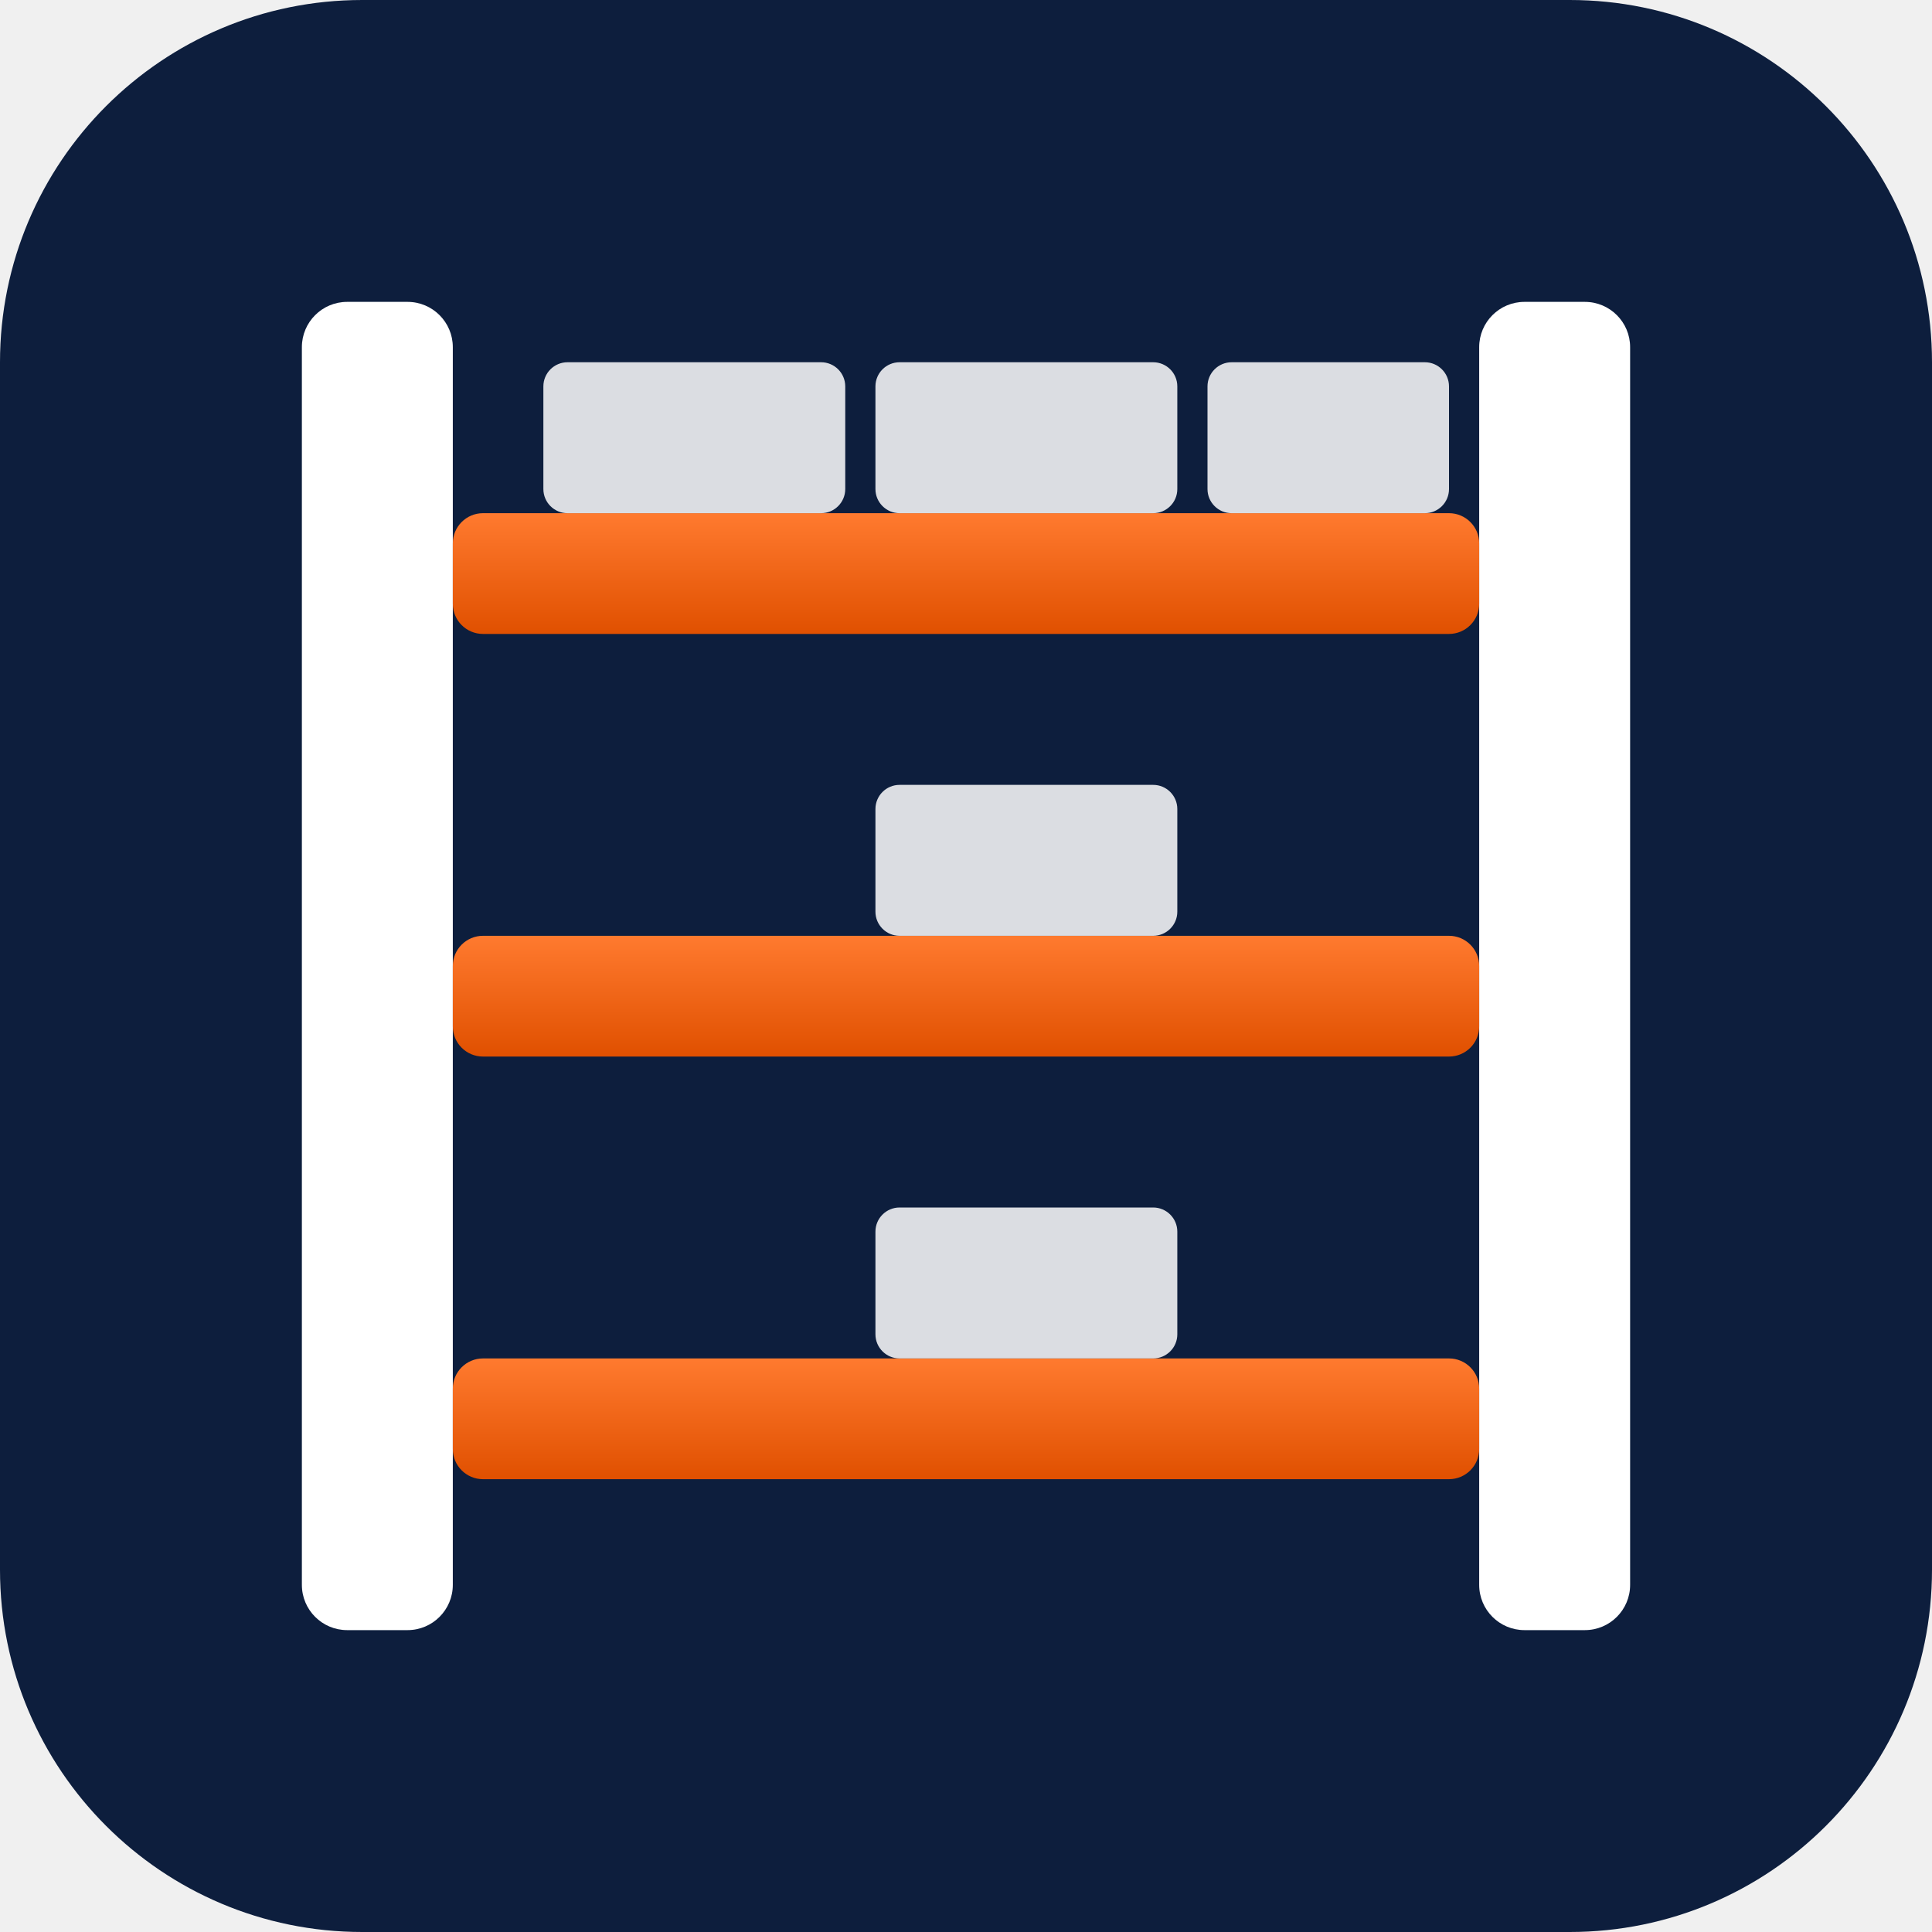
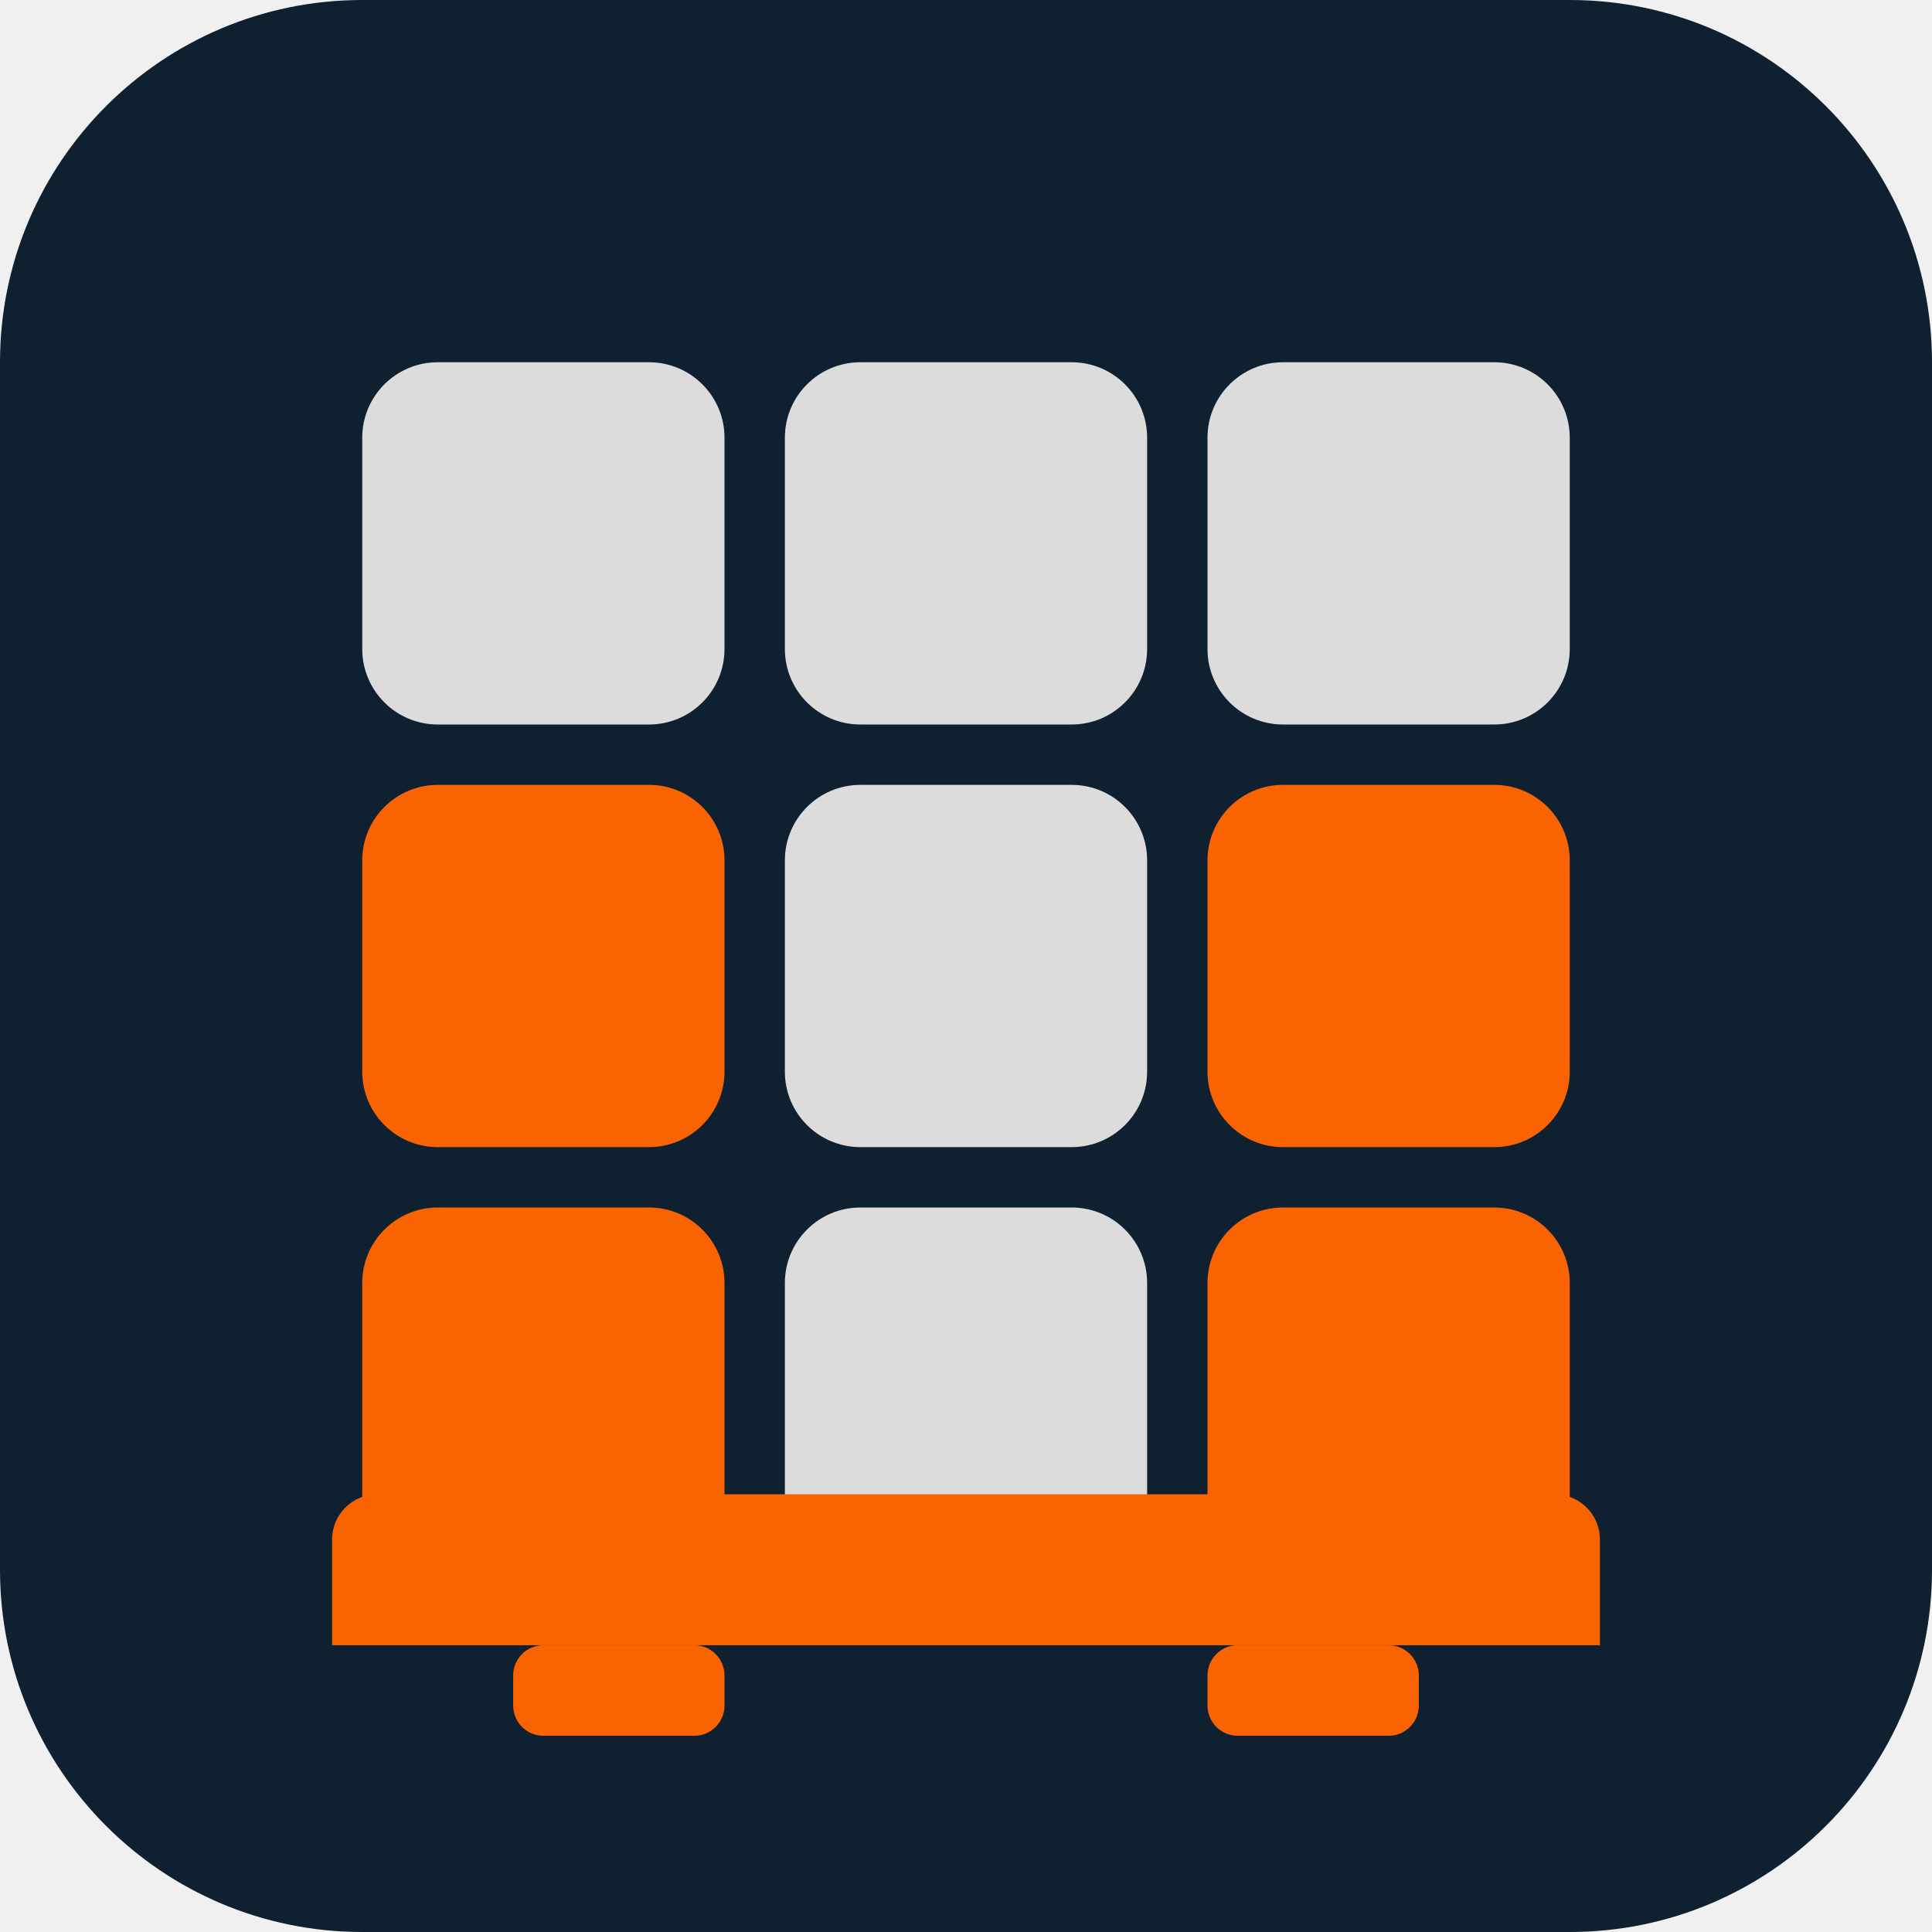
<svg xmlns="http://www.w3.org/2000/svg" viewBox="0 0 64 64" role="img" aria-label="Tetrix">
-   <defs>
-     <linearGradient id="laranja" x1="0" y1="0" x2="0" y2="1">
-       <stop offset="0%" stop-color="#FF7A2F" />
-       <stop offset="100%" stop-color="#E05000" />
-     </linearGradient>
-   </defs>
-   <rect width="64" height="64" rx="12" fill="#0D1E3D" />
-   <rect x="10" y="10" width="5" height="44" rx="1.5" fill="#fff" />
-   <rect x="49" y="10" width="5" height="44" rx="1.5" fill="#fff" />
-   <rect x="15" y="17" width="34" height="4" rx="1" fill="url(#laranja)" />
-   <rect x="15" y="31" width="34" height="4" rx="1" fill="url(#laranja)" />
-   <rect x="15" y="45" width="34" height="4" rx="1" fill="url(#laranja)" />
-   <rect x="18" y="12" width="10" height="5" rx=".8" fill="#fff" opacity=".85" />
-   <rect x="29" y="12" width="10" height="5" rx=".8" fill="#fff" opacity=".85" />
-   <rect x="40" y="12" width="8" height="5" rx=".8" fill="#fff" opacity=".85" />
-   <rect x="29" y="26" width="10" height="5" rx=".8" fill="#fff" opacity=".85" />
-   <rect x="29" y="40" width="10" height="5" rx=".8" fill="#fff" opacity=".85" />
+   <rect width="64" height="64" rx="12" fill="#0F2030" />
+   <g>
+     <rect x="12" y="12" width="12" height="12" rx="2.5" fill="#DCDCDC" />
+     <rect x="26" y="12" width="12" height="12" rx="2.5" fill="#DCDCDC" />
+     <rect x="40" y="12" width="12" height="12" rx="2.5" fill="#DCDCDC" />
+     <rect x="12" y="26" width="12" height="12" rx="2.5" fill="#F96400" />
+     <rect x="26" y="26" width="12" height="12" rx="2.5" fill="#DCDCDC" />
+     <rect x="40" y="26" width="12" height="12" rx="2.5" fill="#F96400" />
+     <rect x="12" y="40" width="12" height="12" rx="2.5" fill="#F96400" />
+     <rect x="26" y="40" width="12" height="12" rx="2.5" fill="#DCDCDC" />
+     <rect x="40" y="40" width="12" height="12" rx="2.5" fill="#F96400" />
+   </g>
+   <path d="M11 54.5h42v-3.5a1.5 1.5 0 0 0-1.5-1.5h-39A1.5 1.5 0 0 0 11 51z" fill="#F96400" />
+   <rect x="17" y="54.5" width="7" height="3" rx="1" fill="#F96400" />
+   <rect x="40" y="54.5" width="7" height="3" rx="1" fill="#F96400" />
</svg>
